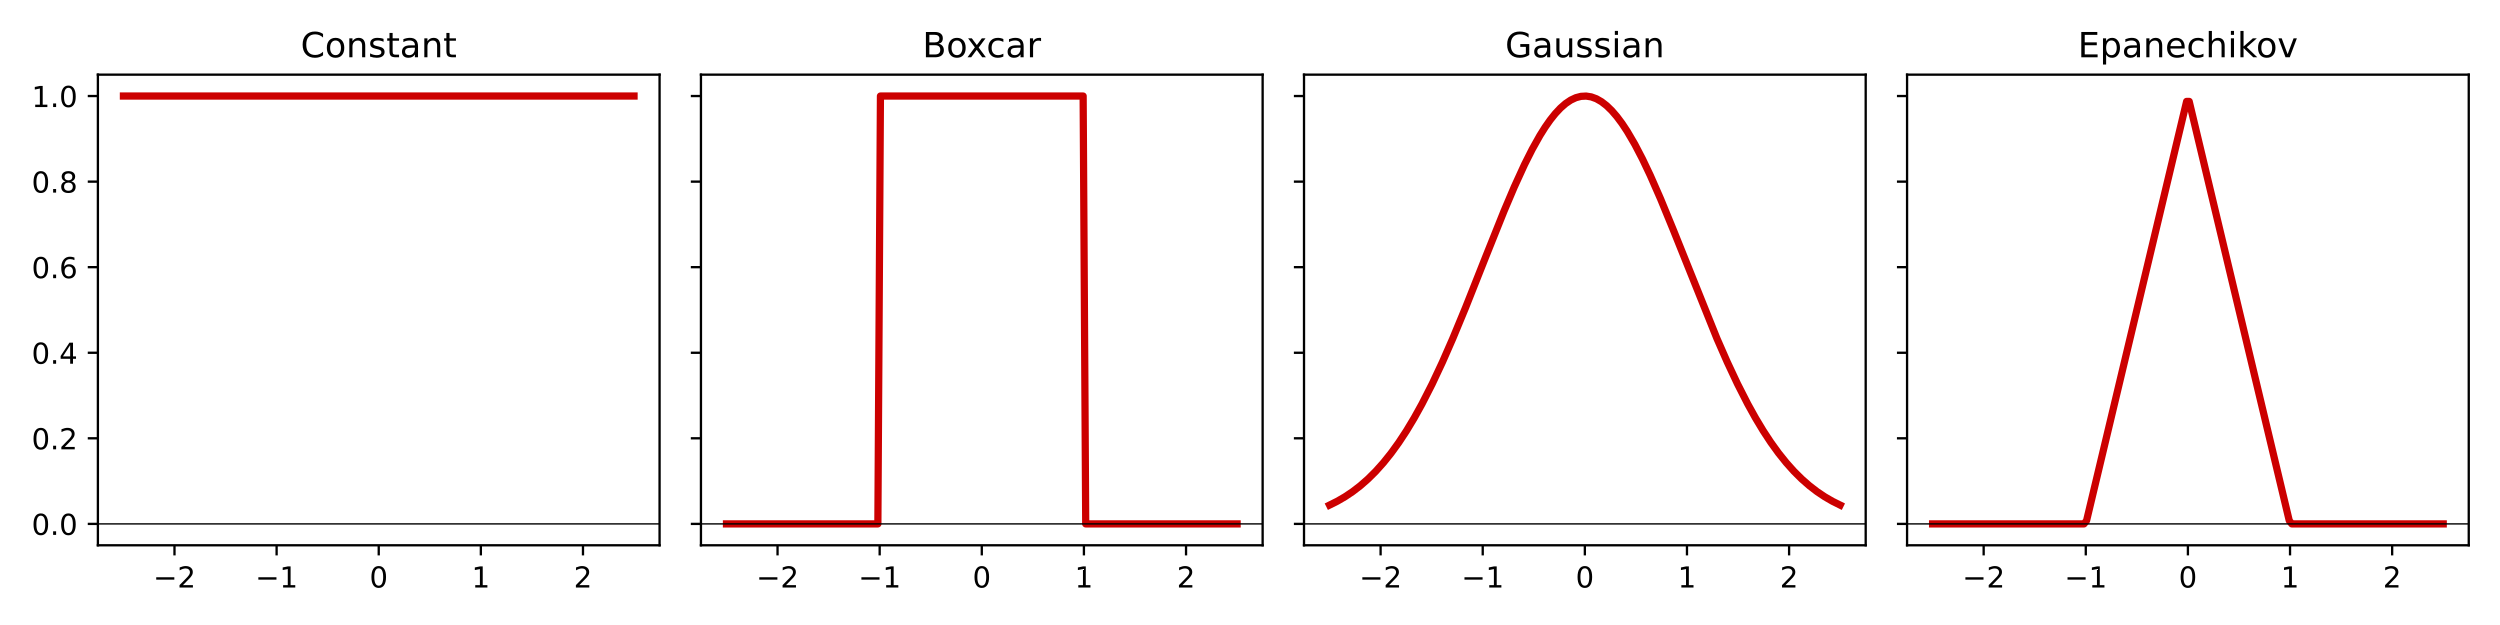
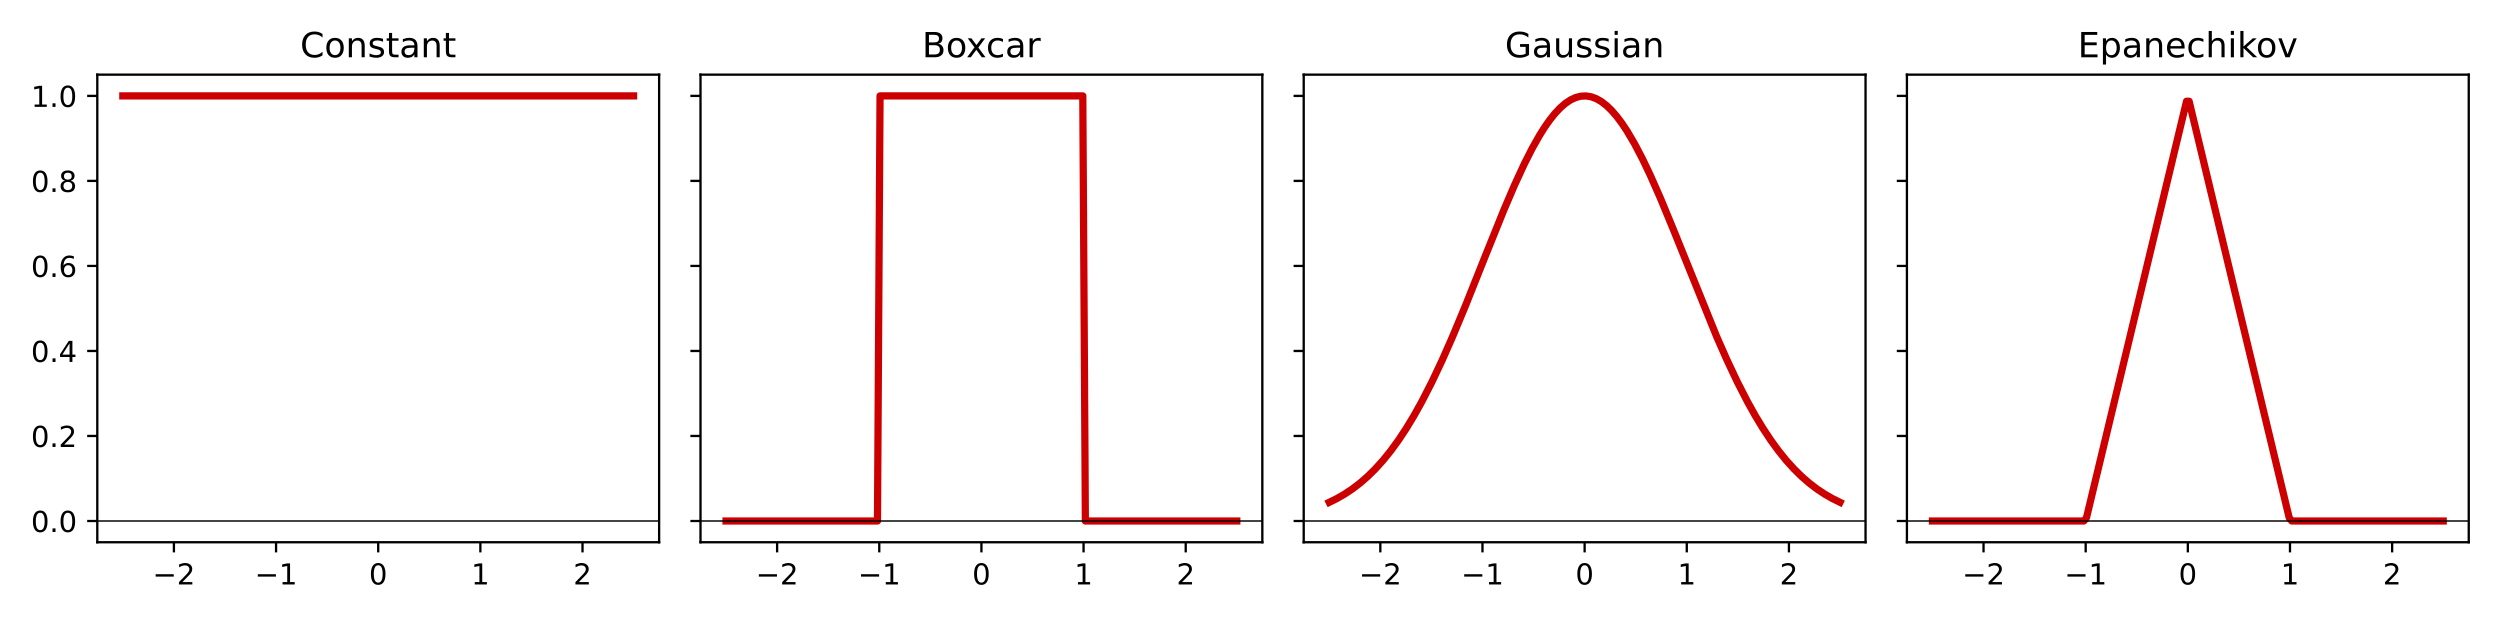
<svg xmlns="http://www.w3.org/2000/svg" xmlns:xlink="http://www.w3.org/1999/xlink" width="864pt" height="216pt" viewBox="0 0 864 216" version="1.1">
  <defs>
    <style type="text/css">*{stroke-linejoin: round; stroke-linecap: butt}</style>
  </defs>
  <g id="figure_1">
    <g id="patch_1">
      <path d="M 0 216  L 864 216  L 864 0  L 0 0  z " style="fill: #ffffff" />
    </g>
    <g id="axes_1">
      <g id="patch_2">
-         <path d="M 33.831 188.45  L 227.948 188.45  L 227.948 25.8  L 33.831 25.8  z " style="fill: #ffffff" />
+         <path d="M 33.625 187.4  L 227.794 187.4  L 227.794 25.8  L 33.625 25.8  z " style="fill: #ffffff" />
      </g>
      <g id="matplotlib.axis_1">
        <g id="xtick_1">
          <g id="line2d_1">
            <defs>
-               <path id="m2492d4d7b3" d="M 0 0  L 0 3.5  " style="stroke: #000000; stroke-width: 0.8" />
+               <path id="m04ae13010c" d="M 0 0  L 0 3.5  " style="stroke: #000000; stroke-width: 0.8" />
            </defs>
            <g>
-               <use xlink:href="#m2492d4d7b3" x="60.302" y="188.45" style="stroke: #000000; stroke-width: 0.8" />
+               <use xlink:href="#m04ae13010c" x="60.103" y="187.4" style="stroke: #000000; stroke-width: 0.8" />
            </g>
          </g>
          <g id="text_1">
-             <g transform="translate(52.93068 203.0484) scale(0.1 -0.1)">
+             <g transform="translate(52.73146 201.9984) scale(0.1 -0.1)">
              <defs>
                <path id="DejaVuSans-2212" d="M 678 2272  L 4684 2272  L 4684 1741  L 678 1741  L 678 2272  z " transform="scale(0.015625)" />
                <path id="DejaVuSans-32" d="M 1228 531  L 3431 531  L 3431 0  L 469 0  L 469 531  Q 828 903 1448 1529  Q 2069 2156 2228 2338  Q 2531 2678 2651 2914  Q 2772 3150 2772 3378  Q 2772 3750 2511 3984  Q 2250 4219 1831 4219  Q 1534 4219 1204 4116  Q 875 4013 500 3803  L 500 4441  Q 881 4594 1212 4672  Q 1544 4750 1819 4750  Q 2544 4750 2975 4387  Q 3406 4025 3406 3419  Q 3406 3131 3298 2873  Q 3191 2616 2906 2266  Q 2828 2175 2409 1742  Q 1991 1309 1228 531  z " transform="scale(0.015625)" />
              </defs>
              <use xlink:href="#DejaVuSans-2212" />
              <use xlink:href="#DejaVuSans-32" transform="translate(83.78906 0)" />
            </g>
          </g>
        </g>
        <g id="xtick_2">
          <g id="line2d_2">
            <g>
-               <use xlink:href="#m2492d4d7b3" x="95.596" y="188.45" style="stroke: #000000; stroke-width: 0.8" />
+               <use xlink:href="#m04ae13010c" x="95.406" y="187.4" style="stroke: #000000; stroke-width: 0.8" />
            </g>
          </g>
          <g id="text_2">
-             <g transform="translate(88.22472 203.0484) scale(0.1 -0.1)">
+             <g transform="translate(88.03487 201.9984) scale(0.1 -0.1)">
              <defs>
                <path id="DejaVuSans-31" d="M 794 531  L 1825 531  L 1825 4091  L 703 3866  L 703 4441  L 1819 4666  L 2450 4666  L 2450 531  L 3481 531  L 3481 0  L 794 0  L 794 531  z " transform="scale(0.015625)" />
              </defs>
              <use xlink:href="#DejaVuSans-2212" />
              <use xlink:href="#DejaVuSans-31" transform="translate(83.78906 0)" />
            </g>
          </g>
        </g>
        <g id="xtick_3">
          <g id="line2d_3">
            <g>
-               <use xlink:href="#m2492d4d7b3" x="130.89" y="188.45" style="stroke: #000000; stroke-width: 0.8" />
+               <use xlink:href="#m04ae13010c" x="130.709" y="187.4" style="stroke: #000000; stroke-width: 0.8" />
            </g>
          </g>
          <g id="text_3">
-             <g transform="translate(127.7086 203.0484) scale(0.1 -0.1)">
+             <g transform="translate(127.5281 201.9984) scale(0.1 -0.1)">
              <defs>
                <path id="DejaVuSans-30" d="M 2034 4250  Q 1547 4250 1301 3770  Q 1056 3291 1056 2328  Q 1056 1369 1301 889  Q 1547 409 2034 409  Q 2525 409 2770 889  Q 3016 1369 3016 2328  Q 3016 3291 2770 3770  Q 2525 4250 2034 4250  z M 2034 4750  Q 2819 4750 3233 4129  Q 3647 3509 3647 2328  Q 3647 1150 3233 529  Q 2819 -91 2034 -91  Q 1250 -91 836 529  Q 422 1150 422 2328  Q 422 3509 836 4129  Q 1250 4750 2034 4750  z " transform="scale(0.015625)" />
              </defs>
              <use xlink:href="#DejaVuSans-30" />
            </g>
          </g>
        </g>
        <g id="xtick_4">
          <g id="line2d_4">
            <g>
-               <use xlink:href="#m2492d4d7b3" x="166.184" y="188.45" style="stroke: #000000; stroke-width: 0.8" />
+               <use xlink:href="#m04ae13010c" x="166.013" y="187.4" style="stroke: #000000; stroke-width: 0.8" />
            </g>
          </g>
          <g id="text_4">
-             <g transform="translate(163.0026 203.0484) scale(0.1 -0.1)">
+             <g transform="translate(162.8315 201.9984) scale(0.1 -0.1)">
              <use xlink:href="#DejaVuSans-31" />
            </g>
          </g>
        </g>
        <g id="xtick_5">
          <g id="line2d_5">
            <g>
-               <use xlink:href="#m2492d4d7b3" x="201.478" y="188.45" style="stroke: #000000; stroke-width: 0.8" />
+               <use xlink:href="#m04ae13010c" x="201.316" y="187.4" style="stroke: #000000; stroke-width: 0.8" />
            </g>
          </g>
          <g id="text_5">
-             <g transform="translate(198.2967 203.0484) scale(0.1 -0.1)">
+             <g transform="translate(198.1349 201.9984) scale(0.1 -0.1)">
              <use xlink:href="#DejaVuSans-32" />
            </g>
          </g>
        </g>
      </g>
      <g id="matplotlib.axis_2">
        <g id="ytick_1">
          <g id="line2d_6">
            <defs>
-               <path id="mb9e00fe786" d="M 0 0  L -3.5 0  " style="stroke: #000000; stroke-width: 0.8" />
+               <path id="ma80f5ca867" d="M 0 0  L -3.5 0  " style="stroke: #000000; stroke-width: 0.8" />
            </defs>
            <g>
-               <use xlink:href="#mb9e00fe786" x="33.831" y="181.057" style="stroke: #000000; stroke-width: 0.8" />
+               <use xlink:href="#ma80f5ca867" x="33.625" y="180.055" style="stroke: #000000; stroke-width: 0.8" />
            </g>
          </g>
          <g id="text_6">
-             <g transform="translate(10.92812 184.856) scale(0.1 -0.1)">
+             <g transform="translate(10.72188 183.8538) scale(0.1 -0.1)">
              <defs>
                <path id="DejaVuSans-2e" d="M 684 794  L 1344 794  L 1344 0  L 684 0  L 684 794  z " transform="scale(0.015625)" />
              </defs>
              <use xlink:href="#DejaVuSans-30" />
              <use xlink:href="#DejaVuSans-2e" transform="translate(63.62305 0)" />
              <use xlink:href="#DejaVuSans-30" transform="translate(95.41016 0)" />
            </g>
          </g>
        </g>
        <g id="ytick_2">
          <g id="line2d_7">
            <g>
-               <use xlink:href="#mb9e00fe786" x="33.831" y="151.484" style="stroke: #000000; stroke-width: 0.8" />
+               <use xlink:href="#ma80f5ca867" x="33.625" y="150.673" style="stroke: #000000; stroke-width: 0.8" />
            </g>
          </g>
          <g id="text_7">
-             <g transform="translate(10.92812 155.2833) scale(0.1 -0.1)">
+             <g transform="translate(10.72188 154.4719) scale(0.1 -0.1)">
              <use xlink:href="#DejaVuSans-30" />
              <use xlink:href="#DejaVuSans-2e" transform="translate(63.62305 0)" />
              <use xlink:href="#DejaVuSans-32" transform="translate(95.41016 0)" />
            </g>
          </g>
        </g>
        <g id="ytick_3">
          <g id="line2d_8">
            <g>
-               <use xlink:href="#mb9e00fe786" x="33.831" y="121.911" style="stroke: #000000; stroke-width: 0.8" />
+               <use xlink:href="#ma80f5ca867" x="33.625" y="121.291" style="stroke: #000000; stroke-width: 0.8" />
            </g>
          </g>
          <g id="text_8">
-             <g transform="translate(10.92812 125.7106) scale(0.1 -0.1)">
+             <g transform="translate(10.72188 125.0901) scale(0.1 -0.1)">
              <defs>
                <path id="DejaVuSans-34" d="M 2419 4116  L 825 1625  L 2419 1625  L 2419 4116  z M 2253 4666  L 3047 4666  L 3047 1625  L 3713 1625  L 3713 1100  L 3047 1100  L 3047 0  L 2419 0  L 2419 1100  L 313 1100  L 313 1709  L 2253 4666  z " transform="scale(0.015625)" />
              </defs>
              <use xlink:href="#DejaVuSans-30" />
              <use xlink:href="#DejaVuSans-2e" transform="translate(63.62305 0)" />
              <use xlink:href="#DejaVuSans-34" transform="translate(95.41016 0)" />
            </g>
          </g>
        </g>
        <g id="ytick_4">
          <g id="line2d_9">
            <g>
-               <use xlink:href="#mb9e00fe786" x="33.831" y="92.339" style="stroke: #000000; stroke-width: 0.8" />
+               <use xlink:href="#ma80f5ca867" x="33.625" y="91.909" style="stroke: #000000; stroke-width: 0.8" />
            </g>
          </g>
          <g id="text_9">
-             <g transform="translate(10.92812 96.13786) scale(0.1 -0.1)">
+             <g transform="translate(10.72188 95.70831) scale(0.1 -0.1)">
              <defs>
                <path id="DejaVuSans-36" d="M 2113 2584  Q 1688 2584 1439 2293  Q 1191 2003 1191 1497  Q 1191 994 1439 701  Q 1688 409 2113 409  Q 2538 409 2786 701  Q 3034 994 3034 1497  Q 3034 2003 2786 2293  Q 2538 2584 2113 2584  z M 3366 4563  L 3366 3988  Q 3128 4100 2886 4159  Q 2644 4219 2406 4219  Q 1781 4219 1451 3797  Q 1122 3375 1075 2522  Q 1259 2794 1537 2939  Q 1816 3084 2150 3084  Q 2853 3084 3261 2657  Q 3669 2231 3669 1497  Q 3669 778 3244 343  Q 2819 -91 2113 -91  Q 1303 -91 875 529  Q 447 1150 447 2328  Q 447 3434 972 4092  Q 1497 4750 2381 4750  Q 2619 4750 2861 4703  Q 3103 4656 3366 4563  z " transform="scale(0.015625)" />
              </defs>
              <use xlink:href="#DejaVuSans-30" />
              <use xlink:href="#DejaVuSans-2e" transform="translate(63.62305 0)" />
              <use xlink:href="#DejaVuSans-36" transform="translate(95.41016 0)" />
            </g>
          </g>
        </g>
        <g id="ytick_5">
          <g id="line2d_10">
            <g>
-               <use xlink:href="#mb9e00fe786" x="33.831" y="62.766" style="stroke: #000000; stroke-width: 0.8" />
+               <use xlink:href="#ma80f5ca867" x="33.625" y="62.527" style="stroke: #000000; stroke-width: 0.8" />
            </g>
          </g>
          <g id="text_10">
-             <g transform="translate(10.92812 66.56513) scale(0.1 -0.1)">
+             <g transform="translate(10.72188 66.32649) scale(0.1 -0.1)">
              <defs>
                <path id="DejaVuSans-38" d="M 2034 2216  Q 1584 2216 1326 1975  Q 1069 1734 1069 1313  Q 1069 891 1326 650  Q 1584 409 2034 409  Q 2484 409 2743 651  Q 3003 894 3003 1313  Q 3003 1734 2745 1975  Q 2488 2216 2034 2216  z M 1403 2484  Q 997 2584 770 2862  Q 544 3141 544 3541  Q 544 4100 942 4425  Q 1341 4750 2034 4750  Q 2731 4750 3128 4425  Q 3525 4100 3525 3541  Q 3525 3141 3298 2862  Q 3072 2584 2669 2484  Q 3125 2378 3379 2068  Q 3634 1759 3634 1313  Q 3634 634 3220 271  Q 2806 -91 2034 -91  Q 1263 -91 848 271  Q 434 634 434 1313  Q 434 1759 690 2068  Q 947 2378 1403 2484  z M 1172 3481  Q 1172 3119 1398 2916  Q 1625 2713 2034 2713  Q 2441 2713 2670 2916  Q 2900 3119 2900 3481  Q 2900 3844 2670 4047  Q 2441 4250 2034 4250  Q 1625 4250 1398 4047  Q 1172 3844 1172 3481  z " transform="scale(0.015625)" />
              </defs>
              <use xlink:href="#DejaVuSans-30" />
              <use xlink:href="#DejaVuSans-2e" transform="translate(63.62305 0)" />
              <use xlink:href="#DejaVuSans-38" transform="translate(95.41016 0)" />
            </g>
          </g>
        </g>
        <g id="ytick_6">
          <g id="line2d_11">
            <g>
-               <use xlink:href="#mb9e00fe786" x="33.831" y="33.193" style="stroke: #000000; stroke-width: 0.8" />
+               <use xlink:href="#ma80f5ca867" x="33.625" y="33.145" style="stroke: #000000; stroke-width: 0.8" />
            </g>
          </g>
          <g id="text_11">
-             <g transform="translate(10.92812 36.9924) scale(0.1 -0.1)">
+             <g transform="translate(10.72188 36.94467) scale(0.1 -0.1)">
              <use xlink:href="#DejaVuSans-31" />
              <use xlink:href="#DejaVuSans-2e" transform="translate(63.62305 0)" />
              <use xlink:href="#DejaVuSans-30" transform="translate(95.41016 0)" />
            </g>
          </g>
        </g>
      </g>
      <g id="line2d_12">
-         <path d="M 42.655 33.193  L 219.125 33.193  L 219.125 33.193  " clip-path="url(#paf7092ed06)" style="fill: none; stroke: #cc0000; stroke-width: 2.5; stroke-linecap: square" />
+         <path d="M 42.451 33.145  L 218.968 33.145  L 218.968 33.145  " clip-path="url(#pcc0ef8645e)" style="fill: none; stroke: #cc0000; stroke-width: 2.5; stroke-linecap: square" />
      </g>
      <g id="line2d_13">
-         <path d="M 33.831 181.057  L 227.948 181.057  " clip-path="url(#paf7092ed06)" style="fill: none; stroke: #000000; stroke-width: 0.5; stroke-linecap: square" />
+         <path d="M 33.625 180.055  L 227.794 180.055  " clip-path="url(#pcc0ef8645e)" style="fill: none; stroke: #000000; stroke-width: 0.5; stroke-linecap: square" />
      </g>
      <g id="patch_3">
-         <path d="M 33.831 188.45  L 33.831 25.8  " style="fill: none; stroke: #000000; stroke-width: 0.8; stroke-linejoin: miter; stroke-linecap: square" />
+         <path d="M 33.625 187.4  L 33.625 25.8  " style="fill: none; stroke: #000000; stroke-width: 0.8; stroke-linejoin: miter; stroke-linecap: square" />
      </g>
      <g id="patch_4">
-         <path d="M 227.948 188.45  L 227.948 25.8  " style="fill: none; stroke: #000000; stroke-width: 0.8; stroke-linejoin: miter; stroke-linecap: square" />
+         <path d="M 227.794 187.4  L 227.794 25.8  " style="fill: none; stroke: #000000; stroke-width: 0.8; stroke-linejoin: miter; stroke-linecap: square" />
      </g>
      <g id="patch_5">
-         <path d="M 33.831 188.45  L 227.948 188.45  " style="fill: none; stroke: #000000; stroke-width: 0.8; stroke-linejoin: miter; stroke-linecap: square" />
+         <path d="M 33.625 187.4  L 227.794 187.4  " style="fill: none; stroke: #000000; stroke-width: 0.8; stroke-linejoin: miter; stroke-linecap: square" />
      </g>
      <g id="patch_6">
-         <path d="M 33.831 25.8  L 227.948 25.8  " style="fill: none; stroke: #000000; stroke-width: 0.8; stroke-linejoin: miter; stroke-linecap: square" />
+         <path d="M 33.625 25.8  L 227.794 25.8  " style="fill: none; stroke: #000000; stroke-width: 0.8; stroke-linejoin: miter; stroke-linecap: square" />
      </g>
      <g id="text_12">
-         <g transform="translate(103.917 19.8) scale(0.12 -0.12)">
+         <g transform="translate(103.7366 19.8) scale(0.12 -0.12)">
          <defs>
            <path id="DejaVuSans-43" d="M 4122 4306  L 4122 3641  Q 3803 3938 3442 4084  Q 3081 4231 2675 4231  Q 1875 4231 1450 3742  Q 1025 3253 1025 2328  Q 1025 1406 1450 917  Q 1875 428 2675 428  Q 3081 428 3442 575  Q 3803 722 4122 1019  L 4122 359  Q 3791 134 3420 21  Q 3050 -91 2638 -91  Q 1578 -91 968 557  Q 359 1206 359 2328  Q 359 3453 968 4101  Q 1578 4750 2638 4750  Q 3056 4750 3426 4639  Q 3797 4528 4122 4306  z " transform="scale(0.015625)" />
            <path id="DejaVuSans-6f" d="M 1959 3097  Q 1497 3097 1228 2736  Q 959 2375 959 1747  Q 959 1119 1226 758  Q 1494 397 1959 397  Q 2419 397 2687 759  Q 2956 1122 2956 1747  Q 2956 2369 2687 2733  Q 2419 3097 1959 3097  z M 1959 3584  Q 2709 3584 3137 3096  Q 3566 2609 3566 1747  Q 3566 888 3137 398  Q 2709 -91 1959 -91  Q 1206 -91 779 398  Q 353 888 353 1747  Q 353 2609 779 3096  Q 1206 3584 1959 3584  z " transform="scale(0.015625)" />
            <path id="DejaVuSans-6e" d="M 3513 2113  L 3513 0  L 2938 0  L 2938 2094  Q 2938 2591 2744 2837  Q 2550 3084 2163 3084  Q 1697 3084 1428 2787  Q 1159 2491 1159 1978  L 1159 0  L 581 0  L 581 3500  L 1159 3500  L 1159 2956  Q 1366 3272 1645 3428  Q 1925 3584 2291 3584  Q 2894 3584 3203 3211  Q 3513 2838 3513 2113  z " transform="scale(0.015625)" />
            <path id="DejaVuSans-73" d="M 2834 3397  L 2834 2853  Q 2591 2978 2328 3040  Q 2066 3103 1784 3103  Q 1356 3103 1142 2972  Q 928 2841 928 2578  Q 928 2378 1081 2264  Q 1234 2150 1697 2047  L 1894 2003  Q 2506 1872 2764 1633  Q 3022 1394 3022 966  Q 3022 478 2636 193  Q 2250 -91 1575 -91  Q 1294 -91 989 -36  Q 684 19 347 128  L 347 722  Q 666 556 975 473  Q 1284 391 1588 391  Q 1994 391 2212 530  Q 2431 669 2431 922  Q 2431 1156 2273 1281  Q 2116 1406 1581 1522  L 1381 1569  Q 847 1681 609 1914  Q 372 2147 372 2553  Q 372 3047 722 3315  Q 1072 3584 1716 3584  Q 2034 3584 2315 3537  Q 2597 3491 2834 3397  z " transform="scale(0.015625)" />
            <path id="DejaVuSans-74" d="M 1172 4494  L 1172 3500  L 2356 3500  L 2356 3053  L 1172 3053  L 1172 1153  Q 1172 725 1289 603  Q 1406 481 1766 481  L 2356 481  L 2356 0  L 1766 0  Q 1100 0 847 248  Q 594 497 594 1153  L 594 3053  L 172 3053  L 172 3500  L 594 3500  L 594 4494  L 1172 4494  z " transform="scale(0.015625)" />
            <path id="DejaVuSans-61" d="M 2194 1759  Q 1497 1759 1228 1600  Q 959 1441 959 1056  Q 959 750 1161 570  Q 1363 391 1709 391  Q 2188 391 2477 730  Q 2766 1069 2766 1631  L 2766 1759  L 2194 1759  z M 3341 1997  L 3341 0  L 2766 0  L 2766 531  Q 2569 213 2275 61  Q 1981 -91 1556 -91  Q 1019 -91 701 211  Q 384 513 384 1019  Q 384 1609 779 1909  Q 1175 2209 1959 2209  L 2766 2209  L 2766 2266  Q 2766 2663 2505 2880  Q 2244 3097 1772 3097  Q 1472 3097 1187 3025  Q 903 2953 641 2809  L 641 3341  Q 956 3463 1253 3523  Q 1550 3584 1831 3584  Q 2591 3584 2966 3190  Q 3341 2797 3341 1997  z " transform="scale(0.015625)" />
          </defs>
          <use xlink:href="#DejaVuSans-43" />
          <use xlink:href="#DejaVuSans-6f" transform="translate(69.82422 0)" />
          <use xlink:href="#DejaVuSans-6e" transform="translate(131.0059 0)" />
          <use xlink:href="#DejaVuSans-73" transform="translate(194.3848 0)" />
          <use xlink:href="#DejaVuSans-74" transform="translate(246.4844 0)" />
          <use xlink:href="#DejaVuSans-61" transform="translate(285.6934 0)" />
          <use xlink:href="#DejaVuSans-6e" transform="translate(346.9727 0)" />
          <use xlink:href="#DejaVuSans-74" transform="translate(410.3516 0)" />
        </g>
      </g>
    </g>
    <g id="axes_2">
      <g id="patch_7">
-         <path d="M 242.248 188.45  L 436.366 188.45  L 436.366 25.8  L 242.248 25.8  z " style="fill: #ffffff" />
+         <path d="M 242.094 187.4  L 436.262 187.4  L 436.262 25.8  L 242.094 25.8  z " style="fill: #ffffff" />
      </g>
      <g id="matplotlib.axis_3">
        <g id="xtick_6">
          <g id="line2d_14">
            <g>
-               <use xlink:href="#m2492d4d7b3" x="268.719" y="188.45" style="stroke: #000000; stroke-width: 0.8" />
+               <use xlink:href="#m04ae13010c" x="268.571" y="187.4" style="stroke: #000000; stroke-width: 0.8" />
            </g>
          </g>
          <g id="text_13">
-             <g transform="translate(261.3479 203.0484) scale(0.1 -0.1)">
+             <g transform="translate(261.2002 201.9984) scale(0.1 -0.1)">
              <use xlink:href="#DejaVuSans-2212" />
              <use xlink:href="#DejaVuSans-32" transform="translate(83.78906 0)" />
            </g>
          </g>
        </g>
        <g id="xtick_7">
          <g id="line2d_15">
            <g>
-               <use xlink:href="#m2492d4d7b3" x="304.013" y="188.45" style="stroke: #000000; stroke-width: 0.8" />
+               <use xlink:href="#m04ae13010c" x="303.875" y="187.4" style="stroke: #000000; stroke-width: 0.8" />
            </g>
          </g>
          <g id="text_14">
-             <g transform="translate(296.6419 203.0484) scale(0.1 -0.1)">
+             <g transform="translate(296.5036 201.9984) scale(0.1 -0.1)">
              <use xlink:href="#DejaVuSans-2212" />
              <use xlink:href="#DejaVuSans-31" transform="translate(83.78906 0)" />
            </g>
          </g>
        </g>
        <g id="xtick_8">
          <g id="line2d_16">
            <g>
-               <use xlink:href="#m2492d4d7b3" x="339.307" y="188.45" style="stroke: #000000; stroke-width: 0.8" />
+               <use xlink:href="#m04ae13010c" x="339.178" y="187.4" style="stroke: #000000; stroke-width: 0.8" />
            </g>
          </g>
          <g id="text_15">
-             <g transform="translate(336.1258 203.0484) scale(0.1 -0.1)">
+             <g transform="translate(335.9969 201.9984) scale(0.1 -0.1)">
              <use xlink:href="#DejaVuSans-30" />
            </g>
          </g>
        </g>
        <g id="xtick_9">
          <g id="line2d_17">
            <g>
-               <use xlink:href="#m2492d4d7b3" x="374.601" y="188.45" style="stroke: #000000; stroke-width: 0.8" />
+               <use xlink:href="#m04ae13010c" x="374.482" y="187.4" style="stroke: #000000; stroke-width: 0.8" />
            </g>
          </g>
          <g id="text_16">
-             <g transform="translate(371.4198 203.0484) scale(0.1 -0.1)">
+             <g transform="translate(371.3003 201.9984) scale(0.1 -0.1)">
              <use xlink:href="#DejaVuSans-31" />
            </g>
          </g>
        </g>
        <g id="xtick_10">
          <g id="line2d_18">
            <g>
-               <use xlink:href="#m2492d4d7b3" x="409.895" y="188.45" style="stroke: #000000; stroke-width: 0.8" />
+               <use xlink:href="#m04ae13010c" x="409.785" y="187.4" style="stroke: #000000; stroke-width: 0.8" />
            </g>
          </g>
          <g id="text_17">
-             <g transform="translate(406.7138 203.0484) scale(0.1 -0.1)">
+             <g transform="translate(406.6037 201.9984) scale(0.1 -0.1)">
              <use xlink:href="#DejaVuSans-32" />
            </g>
          </g>
        </g>
      </g>
      <g id="matplotlib.axis_4">
        <g id="ytick_7">
          <g id="line2d_19">
            <g>
-               <use xlink:href="#mb9e00fe786" x="242.248" y="181.057" style="stroke: #000000; stroke-width: 0.8" />
+               <use xlink:href="#ma80f5ca867" x="242.094" y="180.055" style="stroke: #000000; stroke-width: 0.8" />
            </g>
          </g>
        </g>
        <g id="ytick_8">
          <g id="line2d_20">
            <g>
-               <use xlink:href="#mb9e00fe786" x="242.248" y="151.484" style="stroke: #000000; stroke-width: 0.8" />
+               <use xlink:href="#ma80f5ca867" x="242.094" y="150.673" style="stroke: #000000; stroke-width: 0.8" />
            </g>
          </g>
        </g>
        <g id="ytick_9">
          <g id="line2d_21">
            <g>
-               <use xlink:href="#mb9e00fe786" x="242.248" y="121.911" style="stroke: #000000; stroke-width: 0.8" />
+               <use xlink:href="#ma80f5ca867" x="242.094" y="121.291" style="stroke: #000000; stroke-width: 0.8" />
            </g>
          </g>
        </g>
        <g id="ytick_10">
          <g id="line2d_22">
            <g>
-               <use xlink:href="#mb9e00fe786" x="242.248" y="92.339" style="stroke: #000000; stroke-width: 0.8" />
+               <use xlink:href="#ma80f5ca867" x="242.094" y="91.909" style="stroke: #000000; stroke-width: 0.8" />
            </g>
          </g>
        </g>
        <g id="ytick_11">
          <g id="line2d_23">
            <g>
-               <use xlink:href="#mb9e00fe786" x="242.248" y="62.766" style="stroke: #000000; stroke-width: 0.8" />
+               <use xlink:href="#ma80f5ca867" x="242.094" y="62.527" style="stroke: #000000; stroke-width: 0.8" />
            </g>
          </g>
        </g>
        <g id="ytick_12">
          <g id="line2d_24">
            <g>
-               <use xlink:href="#mb9e00fe786" x="242.248" y="33.193" style="stroke: #000000; stroke-width: 0.8" />
+               <use xlink:href="#ma80f5ca867" x="242.094" y="33.145" style="stroke: #000000; stroke-width: 0.8" />
            </g>
          </g>
        </g>
      </g>
      <g id="line2d_25">
-         <path d="M 251.072 181.057  L 303.392 181.057  L 304.279 33.193  L 374.335 33.193  L 375.222 181.057  L 427.542 181.057  L 427.542 181.057  " clip-path="url(#p4a144129b1)" style="fill: none; stroke: #cc0000; stroke-width: 2.5; stroke-linecap: square" />
+         <path d="M 250.92 180.055  L 303.254 180.055  L 304.141 33.145  L 374.215 33.145  L 375.102 180.055  L 427.437 180.055  L 427.437 180.055  " clip-path="url(#pba309345f1)" style="fill: none; stroke: #cc0000; stroke-width: 2.5; stroke-linecap: square" />
      </g>
      <g id="line2d_26">
-         <path d="M 242.248 181.057  L 436.366 181.057  " clip-path="url(#p4a144129b1)" style="fill: none; stroke: #000000; stroke-width: 0.5; stroke-linecap: square" />
+         <path d="M 242.094 180.055  L 436.262 180.055  " clip-path="url(#pba309345f1)" style="fill: none; stroke: #000000; stroke-width: 0.5; stroke-linecap: square" />
      </g>
      <g id="patch_8">
-         <path d="M 242.248 188.45  L 242.248 25.8  " style="fill: none; stroke: #000000; stroke-width: 0.8; stroke-linejoin: miter; stroke-linecap: square" />
+         <path d="M 242.094 187.4  L 242.094 25.8  " style="fill: none; stroke: #000000; stroke-width: 0.8; stroke-linejoin: miter; stroke-linecap: square" />
      </g>
      <g id="patch_9">
-         <path d="M 436.366 188.45  L 436.366 25.8  " style="fill: none; stroke: #000000; stroke-width: 0.8; stroke-linejoin: miter; stroke-linecap: square" />
+         <path d="M 436.262 187.4  L 436.262 25.8  " style="fill: none; stroke: #000000; stroke-width: 0.8; stroke-linejoin: miter; stroke-linecap: square" />
      </g>
      <g id="patch_10">
-         <path d="M 242.248 188.45  L 436.366 188.45  " style="fill: none; stroke: #000000; stroke-width: 0.8; stroke-linejoin: miter; stroke-linecap: square" />
+         <path d="M 242.094 187.4  L 436.262 187.4  " style="fill: none; stroke: #000000; stroke-width: 0.8; stroke-linejoin: miter; stroke-linecap: square" />
      </g>
      <g id="patch_11">
-         <path d="M 242.248 25.8  L 436.366 25.8  " style="fill: none; stroke: #000000; stroke-width: 0.8; stroke-linejoin: miter; stroke-linecap: square" />
+         <path d="M 242.094 25.8  L 436.262 25.8  " style="fill: none; stroke: #000000; stroke-width: 0.8; stroke-linejoin: miter; stroke-linecap: square" />
      </g>
      <g id="text_18">
-         <g transform="translate(318.818 19.8) scale(0.12 -0.12)">
+         <g transform="translate(318.6891 19.8) scale(0.12 -0.12)">
          <defs>
            <path id="DejaVuSans-42" d="M 1259 2228  L 1259 519  L 2272 519  Q 2781 519 3026 730  Q 3272 941 3272 1375  Q 3272 1813 3026 2020  Q 2781 2228 2272 2228  L 1259 2228  z M 1259 4147  L 1259 2741  L 2194 2741  Q 2656 2741 2882 2914  Q 3109 3088 3109 3444  Q 3109 3797 2882 3972  Q 2656 4147 2194 4147  L 1259 4147  z M 628 4666  L 2241 4666  Q 2963 4666 3353 4366  Q 3744 4066 3744 3513  Q 3744 3084 3544 2831  Q 3344 2578 2956 2516  Q 3422 2416 3680 2098  Q 3938 1781 3938 1306  Q 3938 681 3513 340  Q 3088 0 2303 0  L 628 0  L 628 4666  z " transform="scale(0.015625)" />
            <path id="DejaVuSans-78" d="M 3513 3500  L 2247 1797  L 3578 0  L 2900 0  L 1881 1375  L 863 0  L 184 0  L 1544 1831  L 300 3500  L 978 3500  L 1906 2253  L 2834 3500  L 3513 3500  z " transform="scale(0.015625)" />
            <path id="DejaVuSans-63" d="M 3122 3366  L 3122 2828  Q 2878 2963 2633 3030  Q 2388 3097 2138 3097  Q 1578 3097 1268 2742  Q 959 2388 959 1747  Q 959 1106 1268 751  Q 1578 397 2138 397  Q 2388 397 2633 464  Q 2878 531 3122 666  L 3122 134  Q 2881 22 2623 -34  Q 2366 -91 2075 -91  Q 1284 -91 818 406  Q 353 903 353 1747  Q 353 2603 823 3093  Q 1294 3584 2113 3584  Q 2378 3584 2631 3529  Q 2884 3475 3122 3366  z " transform="scale(0.015625)" />
            <path id="DejaVuSans-72" d="M 2631 2963  Q 2534 3019 2420 3045  Q 2306 3072 2169 3072  Q 1681 3072 1420 2755  Q 1159 2438 1159 1844  L 1159 0  L 581 0  L 581 3500  L 1159 3500  L 1159 2956  Q 1341 3275 1631 3429  Q 1922 3584 2338 3584  Q 2397 3584 2469 3576  Q 2541 3569 2628 3553  L 2631 2963  z " transform="scale(0.015625)" />
          </defs>
          <use xlink:href="#DejaVuSans-42" />
          <use xlink:href="#DejaVuSans-6f" transform="translate(68.60352 0)" />
          <use xlink:href="#DejaVuSans-78" transform="translate(126.6602 0)" />
          <use xlink:href="#DejaVuSans-63" transform="translate(184.0898 0)" />
          <use xlink:href="#DejaVuSans-61" transform="translate(239.0703 0)" />
          <use xlink:href="#DejaVuSans-72" transform="translate(300.3496 0)" />
        </g>
      </g>
    </g>
    <g id="axes_3">
      <g id="patch_12">
-         <path d="M 450.666 188.45  L 644.783 188.45  L 644.783 25.8  L 450.666 25.8  z " style="fill: #ffffff" />
+         <path d="M 450.562 187.4  L 644.731 187.4  L 644.731 25.8  L 450.562 25.8  z " style="fill: #ffffff" />
      </g>
      <g id="matplotlib.axis_5">
        <g id="xtick_11">
          <g id="line2d_27">
            <g>
-               <use xlink:href="#m2492d4d7b3" x="477.136" y="188.45" style="stroke: #000000; stroke-width: 0.8" />
+               <use xlink:href="#m04ae13010c" x="477.04" y="187.4" style="stroke: #000000; stroke-width: 0.8" />
            </g>
          </g>
          <g id="text_19">
-             <g transform="translate(469.7651 203.0484) scale(0.1 -0.1)">
+             <g transform="translate(469.669 201.9984) scale(0.1 -0.1)">
              <use xlink:href="#DejaVuSans-2212" />
              <use xlink:href="#DejaVuSans-32" transform="translate(83.78906 0)" />
            </g>
          </g>
        </g>
        <g id="xtick_12">
          <g id="line2d_28">
            <g>
-               <use xlink:href="#m2492d4d7b3" x="512.43" y="188.45" style="stroke: #000000; stroke-width: 0.8" />
+               <use xlink:href="#m04ae13010c" x="512.343" y="187.4" style="stroke: #000000; stroke-width: 0.8" />
            </g>
          </g>
          <g id="text_20">
-             <g transform="translate(505.0591 203.0484) scale(0.1 -0.1)">
+             <g transform="translate(504.9724 201.9984) scale(0.1 -0.1)">
              <use xlink:href="#DejaVuSans-2212" />
              <use xlink:href="#DejaVuSans-31" transform="translate(83.78906 0)" />
            </g>
          </g>
        </g>
        <g id="xtick_13">
          <g id="line2d_29">
            <g>
-               <use xlink:href="#m2492d4d7b3" x="547.724" y="188.45" style="stroke: #000000; stroke-width: 0.8" />
+               <use xlink:href="#m04ae13010c" x="547.647" y="187.4" style="stroke: #000000; stroke-width: 0.8" />
            </g>
          </g>
          <g id="text_21">
-             <g transform="translate(544.543 203.0484) scale(0.1 -0.1)">
+             <g transform="translate(544.4656 201.9984) scale(0.1 -0.1)">
              <use xlink:href="#DejaVuSans-30" />
            </g>
          </g>
        </g>
        <g id="xtick_14">
          <g id="line2d_30">
            <g>
-               <use xlink:href="#m2492d4d7b3" x="583.018" y="188.45" style="stroke: #000000; stroke-width: 0.8" />
+               <use xlink:href="#m04ae13010c" x="582.95" y="187.4" style="stroke: #000000; stroke-width: 0.8" />
            </g>
          </g>
          <g id="text_22">
-             <g transform="translate(579.837 203.0484) scale(0.1 -0.1)">
+             <g transform="translate(579.769 201.9984) scale(0.1 -0.1)">
              <use xlink:href="#DejaVuSans-31" />
            </g>
          </g>
        </g>
        <g id="xtick_15">
          <g id="line2d_31">
            <g>
-               <use xlink:href="#m2492d4d7b3" x="618.312" y="188.45" style="stroke: #000000; stroke-width: 0.8" />
+               <use xlink:href="#m04ae13010c" x="618.254" y="187.4" style="stroke: #000000; stroke-width: 0.8" />
            </g>
          </g>
          <g id="text_23">
-             <g transform="translate(615.131 203.0484) scale(0.1 -0.1)">
+             <g transform="translate(615.0724 201.9984) scale(0.1 -0.1)">
              <use xlink:href="#DejaVuSans-32" />
            </g>
          </g>
        </g>
      </g>
      <g id="matplotlib.axis_6">
        <g id="ytick_13">
          <g id="line2d_32">
            <g>
-               <use xlink:href="#mb9e00fe786" x="450.666" y="181.057" style="stroke: #000000; stroke-width: 0.8" />
+               <use xlink:href="#ma80f5ca867" x="450.562" y="180.055" style="stroke: #000000; stroke-width: 0.8" />
            </g>
          </g>
        </g>
        <g id="ytick_14">
          <g id="line2d_33">
            <g>
-               <use xlink:href="#mb9e00fe786" x="450.666" y="151.484" style="stroke: #000000; stroke-width: 0.8" />
+               <use xlink:href="#ma80f5ca867" x="450.562" y="150.673" style="stroke: #000000; stroke-width: 0.8" />
            </g>
          </g>
        </g>
        <g id="ytick_15">
          <g id="line2d_34">
            <g>
-               <use xlink:href="#mb9e00fe786" x="450.666" y="121.911" style="stroke: #000000; stroke-width: 0.8" />
+               <use xlink:href="#ma80f5ca867" x="450.562" y="121.291" style="stroke: #000000; stroke-width: 0.8" />
            </g>
          </g>
        </g>
        <g id="ytick_16">
          <g id="line2d_35">
            <g>
-               <use xlink:href="#mb9e00fe786" x="450.666" y="92.339" style="stroke: #000000; stroke-width: 0.8" />
+               <use xlink:href="#ma80f5ca867" x="450.562" y="91.909" style="stroke: #000000; stroke-width: 0.8" />
            </g>
          </g>
        </g>
        <g id="ytick_17">
          <g id="line2d_36">
            <g>
-               <use xlink:href="#mb9e00fe786" x="450.666" y="62.766" style="stroke: #000000; stroke-width: 0.8" />
+               <use xlink:href="#ma80f5ca867" x="450.562" y="62.527" style="stroke: #000000; stroke-width: 0.8" />
            </g>
          </g>
        </g>
        <g id="ytick_18">
          <g id="line2d_37">
            <g>
-               <use xlink:href="#mb9e00fe786" x="450.666" y="33.193" style="stroke: #000000; stroke-width: 0.8" />
+               <use xlink:href="#ma80f5ca867" x="450.562" y="33.145" style="stroke: #000000; stroke-width: 0.8" />
            </g>
          </g>
        </g>
      </g>
      <g id="line2d_38">
-         <path d="M 459.489 174.56  L 462.149 173.235  L 464.81 171.693  L 467.47 169.911  L 470.131 167.865  L 472.791 165.531  L 475.451 162.889  L 478.112 159.916  L 480.772 156.597  L 483.432 152.918  L 486.093 148.868  L 488.753 144.443  L 491.413 139.647  L 494.961 132.69  L 498.508 125.132  L 502.055 117.042  L 506.489 106.334  L 513.583 88.445  L 519.79 72.953  L 523.338 64.593  L 526.885 56.847  L 529.545 51.562  L 532.205 46.818  L 533.979 43.992  L 535.753 41.459  L 537.526 39.239  L 539.3 37.346  L 541.073 35.795  L 542.847 34.598  L 544.62 33.764  L 546.394 33.298  L 548.168 33.205  L 549.941 33.485  L 551.715 34.135  L 553.488 35.152  L 555.262 36.527  L 557.035 38.25  L 558.809 40.309  L 560.583 42.688  L 562.356 45.369  L 565.017 49.917  L 567.677 55.03  L 570.337 60.63  L 573.884 68.709  L 578.318 79.503  L 593.394 117.042  L 596.941 125.132  L 600.488 132.69  L 604.035 139.647  L 606.695 144.443  L 609.356 148.868  L 612.016 152.918  L 614.676 156.597  L 617.337 159.916  L 619.997 162.889  L 622.658 165.531  L 625.318 167.865  L 627.978 169.911  L 630.639 171.693  L 633.299 173.235  L 635.959 174.56  L 635.959 174.56  " clip-path="url(#p6218a045c4)" style="fill: none; stroke: #cc0000; stroke-width: 2.5; stroke-linecap: square" />
+         <path d="M 459.388 173.6  L 462.049 172.283  L 464.71 170.752  L 467.372 168.981  L 470.033 166.948  L 472.694 164.629  L 475.355 162.004  L 478.016 159.051  L 480.677 155.753  L 483.338 152.097  L 485.999 148.073  L 488.66 143.678  L 491.321 138.912  L 494.869 132  L 498.417 124.49  L 501.965 116.453  L 506.4 105.815  L 513.497 88.04  L 519.706 72.649  L 523.254 64.343  L 526.802 56.646  L 529.463 51.396  L 532.124 46.682  L 533.898 43.874  L 535.672 41.358  L 537.446 39.152  L 539.22 37.271  L 540.994 35.731  L 542.768 34.542  L 544.542 33.712  L 546.316 33.25  L 548.09 33.157  L 549.864 33.435  L 551.638 34.081  L 553.413 35.092  L 555.187 36.458  L 556.961 38.17  L 558.735 40.215  L 560.509 42.579  L 562.283 45.243  L 564.944 49.761  L 567.605 54.841  L 570.266 60.405  L 573.814 68.432  L 578.249 79.156  L 593.328 116.453  L 596.877 124.49  L 600.425 132  L 603.973 138.912  L 606.634 143.678  L 609.295 148.073  L 611.956 152.097  L 614.617 155.753  L 617.278 159.051  L 619.939 162.004  L 622.6 164.629  L 625.261 166.948  L 627.922 168.981  L 630.583 170.752  L 633.244 172.283  L 635.905 173.6  L 635.905 173.6  " clip-path="url(#p5a6916ba79)" style="fill: none; stroke: #cc0000; stroke-width: 2.5; stroke-linecap: square" />
      </g>
      <g id="line2d_39">
-         <path d="M 450.666 181.057  L 644.783 181.057  " clip-path="url(#p6218a045c4)" style="fill: none; stroke: #000000; stroke-width: 0.5; stroke-linecap: square" />
+         <path d="M 450.562 180.055  L 644.731 180.055  " clip-path="url(#p5a6916ba79)" style="fill: none; stroke: #000000; stroke-width: 0.5; stroke-linecap: square" />
      </g>
      <g id="patch_13">
-         <path d="M 450.666 188.45  L 450.666 25.8  " style="fill: none; stroke: #000000; stroke-width: 0.8; stroke-linejoin: miter; stroke-linecap: square" />
+         <path d="M 450.562 187.4  L 450.562 25.8  " style="fill: none; stroke: #000000; stroke-width: 0.8; stroke-linejoin: miter; stroke-linecap: square" />
      </g>
      <g id="patch_14">
-         <path d="M 644.783 188.45  L 644.783 25.8  " style="fill: none; stroke: #000000; stroke-width: 0.8; stroke-linejoin: miter; stroke-linecap: square" />
+         <path d="M 644.731 187.4  L 644.731 25.8  " style="fill: none; stroke: #000000; stroke-width: 0.8; stroke-linejoin: miter; stroke-linecap: square" />
      </g>
      <g id="patch_15">
-         <path d="M 450.666 188.45  L 644.783 188.45  " style="fill: none; stroke: #000000; stroke-width: 0.8; stroke-linejoin: miter; stroke-linecap: square" />
+         <path d="M 450.562 187.4  L 644.731 187.4  " style="fill: none; stroke: #000000; stroke-width: 0.8; stroke-linejoin: miter; stroke-linecap: square" />
      </g>
      <g id="patch_16">
-         <path d="M 450.666 25.8  L 644.783 25.8  " style="fill: none; stroke: #000000; stroke-width: 0.8; stroke-linejoin: miter; stroke-linecap: square" />
+         <path d="M 450.562 25.8  L 644.731 25.8  " style="fill: none; stroke: #000000; stroke-width: 0.8; stroke-linejoin: miter; stroke-linecap: square" />
      </g>
      <g id="text_24">
-         <g transform="translate(520.1983 19.8) scale(0.12 -0.12)">
+         <g transform="translate(520.1209 19.8) scale(0.12 -0.12)">
          <defs>
            <path id="DejaVuSans-47" d="M 3809 666  L 3809 1919  L 2778 1919  L 2778 2438  L 4434 2438  L 4434 434  Q 4069 175 3628 42  Q 3188 -91 2688 -91  Q 1594 -91 976 548  Q 359 1188 359 2328  Q 359 3472 976 4111  Q 1594 4750 2688 4750  Q 3144 4750 3555 4637  Q 3966 4525 4313 4306  L 4313 3634  Q 3963 3931 3569 4081  Q 3175 4231 2741 4231  Q 1884 4231 1454 3753  Q 1025 3275 1025 2328  Q 1025 1384 1454 906  Q 1884 428 2741 428  Q 3075 428 3337 486  Q 3600 544 3809 666  z " transform="scale(0.015625)" />
            <path id="DejaVuSans-75" d="M 544 1381  L 544 3500  L 1119 3500  L 1119 1403  Q 1119 906 1312 657  Q 1506 409 1894 409  Q 2359 409 2629 706  Q 2900 1003 2900 1516  L 2900 3500  L 3475 3500  L 3475 0  L 2900 0  L 2900 538  Q 2691 219 2414 64  Q 2138 -91 1772 -91  Q 1169 -91 856 284  Q 544 659 544 1381  z M 1991 3584  L 1991 3584  z " transform="scale(0.015625)" />
            <path id="DejaVuSans-69" d="M 603 3500  L 1178 3500  L 1178 0  L 603 0  L 603 3500  z M 603 4863  L 1178 4863  L 1178 4134  L 603 4134  L 603 4863  z " transform="scale(0.015625)" />
          </defs>
          <use xlink:href="#DejaVuSans-47" />
          <use xlink:href="#DejaVuSans-61" transform="translate(77.49023 0)" />
          <use xlink:href="#DejaVuSans-75" transform="translate(138.7695 0)" />
          <use xlink:href="#DejaVuSans-73" transform="translate(202.1484 0)" />
          <use xlink:href="#DejaVuSans-73" transform="translate(254.248 0)" />
          <use xlink:href="#DejaVuSans-69" transform="translate(306.3477 0)" />
          <use xlink:href="#DejaVuSans-61" transform="translate(334.1309 0)" />
          <use xlink:href="#DejaVuSans-6e" transform="translate(395.4102 0)" />
        </g>
      </g>
    </g>
    <g id="axes_4">
      <g id="patch_17">
-         <path d="M 659.083 188.45  L 853.2 188.45  L 853.2 25.8  L 659.083 25.8  z " style="fill: #ffffff" />
+         <path d="M 659.031 187.4  L 853.2 187.4  L 853.2 25.8  L 659.031 25.8  z " style="fill: #ffffff" />
      </g>
      <g id="matplotlib.axis_7">
        <g id="xtick_16">
          <g id="line2d_40">
            <g>
-               <use xlink:href="#m2492d4d7b3" x="685.553" y="188.45" style="stroke: #000000; stroke-width: 0.8" />
+               <use xlink:href="#m04ae13010c" x="685.509" y="187.4" style="stroke: #000000; stroke-width: 0.8" />
            </g>
          </g>
          <g id="text_25">
-             <g transform="translate(678.1822 203.0484) scale(0.1 -0.1)">
+             <g transform="translate(678.1377 201.9984) scale(0.1 -0.1)">
              <use xlink:href="#DejaVuSans-2212" />
              <use xlink:href="#DejaVuSans-32" transform="translate(83.78906 0)" />
            </g>
          </g>
        </g>
        <g id="xtick_17">
          <g id="line2d_41">
            <g>
-               <use xlink:href="#m2492d4d7b3" x="720.847" y="188.45" style="stroke: #000000; stroke-width: 0.8" />
+               <use xlink:href="#m04ae13010c" x="720.812" y="187.4" style="stroke: #000000; stroke-width: 0.8" />
            </g>
          </g>
          <g id="text_26">
-             <g transform="translate(713.4763 203.0484) scale(0.1 -0.1)">
+             <g transform="translate(713.4411 201.9984) scale(0.1 -0.1)">
              <use xlink:href="#DejaVuSans-2212" />
              <use xlink:href="#DejaVuSans-31" transform="translate(83.78906 0)" />
            </g>
          </g>
        </g>
        <g id="xtick_18">
          <g id="line2d_42">
            <g>
-               <use xlink:href="#m2492d4d7b3" x="756.141" y="188.45" style="stroke: #000000; stroke-width: 0.8" />
+               <use xlink:href="#m04ae13010c" x="756.116" y="187.4" style="stroke: #000000; stroke-width: 0.8" />
            </g>
          </g>
          <g id="text_27">
-             <g transform="translate(752.9602 203.0484) scale(0.1 -0.1)">
+             <g transform="translate(752.9344 201.9984) scale(0.1 -0.1)">
              <use xlink:href="#DejaVuSans-30" />
            </g>
          </g>
        </g>
        <g id="xtick_19">
          <g id="line2d_43">
            <g>
-               <use xlink:href="#m2492d4d7b3" x="791.435" y="188.45" style="stroke: #000000; stroke-width: 0.8" />
+               <use xlink:href="#m04ae13010c" x="791.419" y="187.4" style="stroke: #000000; stroke-width: 0.8" />
            </g>
          </g>
          <g id="text_28">
-             <g transform="translate(788.2542 203.0484) scale(0.1 -0.1)">
+             <g transform="translate(788.2378 201.9984) scale(0.1 -0.1)">
              <use xlink:href="#DejaVuSans-31" />
            </g>
          </g>
        </g>
        <g id="xtick_20">
          <g id="line2d_44">
            <g>
-               <use xlink:href="#m2492d4d7b3" x="826.729" y="188.45" style="stroke: #000000; stroke-width: 0.8" />
+               <use xlink:href="#m04ae13010c" x="826.722" y="187.4" style="stroke: #000000; stroke-width: 0.8" />
            </g>
          </g>
          <g id="text_29">
-             <g transform="translate(823.5482 203.0484) scale(0.1 -0.1)">
+             <g transform="translate(823.5412 201.9984) scale(0.1 -0.1)">
              <use xlink:href="#DejaVuSans-32" />
            </g>
          </g>
        </g>
      </g>
      <g id="matplotlib.axis_8">
        <g id="ytick_19">
          <g id="line2d_45">
            <g>
-               <use xlink:href="#mb9e00fe786" x="659.083" y="181.057" style="stroke: #000000; stroke-width: 0.8" />
+               <use xlink:href="#ma80f5ca867" x="659.031" y="180.055" style="stroke: #000000; stroke-width: 0.8" />
            </g>
          </g>
        </g>
        <g id="ytick_20">
          <g id="line2d_46">
            <g>
-               <use xlink:href="#mb9e00fe786" x="659.083" y="151.484" style="stroke: #000000; stroke-width: 0.8" />
+               <use xlink:href="#ma80f5ca867" x="659.031" y="150.673" style="stroke: #000000; stroke-width: 0.8" />
            </g>
          </g>
        </g>
        <g id="ytick_21">
          <g id="line2d_47">
            <g>
-               <use xlink:href="#mb9e00fe786" x="659.083" y="121.911" style="stroke: #000000; stroke-width: 0.8" />
+               <use xlink:href="#ma80f5ca867" x="659.031" y="121.291" style="stroke: #000000; stroke-width: 0.8" />
            </g>
          </g>
        </g>
        <g id="ytick_22">
          <g id="line2d_48">
            <g>
-               <use xlink:href="#mb9e00fe786" x="659.083" y="92.339" style="stroke: #000000; stroke-width: 0.8" />
+               <use xlink:href="#ma80f5ca867" x="659.031" y="91.909" style="stroke: #000000; stroke-width: 0.8" />
            </g>
          </g>
        </g>
        <g id="ytick_23">
          <g id="line2d_49">
            <g>
-               <use xlink:href="#mb9e00fe786" x="659.083" y="62.766" style="stroke: #000000; stroke-width: 0.8" />
+               <use xlink:href="#ma80f5ca867" x="659.031" y="62.527" style="stroke: #000000; stroke-width: 0.8" />
            </g>
          </g>
        </g>
        <g id="ytick_24">
          <g id="line2d_50">
            <g>
-               <use xlink:href="#mb9e00fe786" x="659.083" y="33.193" style="stroke: #000000; stroke-width: 0.8" />
+               <use xlink:href="#ma80f5ca867" x="659.031" y="33.145" style="stroke: #000000; stroke-width: 0.8" />
            </g>
          </g>
        </g>
      </g>
      <g id="line2d_51">
-         <path d="M 667.906 181.057  L 720.227 181.057  L 721.113 179.942  L 755.698 35.051  L 756.585 35.051  L 791.169 179.942  L 792.056 181.057  L 844.376 181.057  L 844.376 181.057  " clip-path="url(#p47447a1863)" style="fill: none; stroke: #cc0000; stroke-width: 2.5; stroke-linecap: square" />
+         <path d="M 667.857 180.055  L 720.191 180.055  L 721.078 178.947  L 755.672 34.991  L 756.559 34.991  L 791.153 178.947  L 792.04 180.055  L 844.374 180.055  L 844.374 180.055  " clip-path="url(#pb8dfe3c184)" style="fill: none; stroke: #cc0000; stroke-width: 2.5; stroke-linecap: square" />
      </g>
      <g id="line2d_52">
-         <path d="M 659.083 181.057  L 853.2 181.057  " clip-path="url(#p47447a1863)" style="fill: none; stroke: #000000; stroke-width: 0.5; stroke-linecap: square" />
+         <path d="M 659.031 180.055  L 853.2 180.055  " clip-path="url(#pb8dfe3c184)" style="fill: none; stroke: #000000; stroke-width: 0.5; stroke-linecap: square" />
      </g>
      <g id="patch_18">
-         <path d="M 659.083 188.45  L 659.083 25.8  " style="fill: none; stroke: #000000; stroke-width: 0.8; stroke-linejoin: miter; stroke-linecap: square" />
+         <path d="M 659.031 187.4  L 659.031 25.8  " style="fill: none; stroke: #000000; stroke-width: 0.8; stroke-linejoin: miter; stroke-linecap: square" />
      </g>
      <g id="patch_19">
-         <path d="M 853.2 188.45  L 853.2 25.8  " style="fill: none; stroke: #000000; stroke-width: 0.8; stroke-linejoin: miter; stroke-linecap: square" />
+         <path d="M 853.2 187.4  L 853.2 25.8  " style="fill: none; stroke: #000000; stroke-width: 0.8; stroke-linejoin: miter; stroke-linecap: square" />
      </g>
      <g id="patch_20">
-         <path d="M 659.083 188.45  L 853.2 188.45  " style="fill: none; stroke: #000000; stroke-width: 0.8; stroke-linejoin: miter; stroke-linecap: square" />
+         <path d="M 659.031 187.4  L 853.2 187.4  " style="fill: none; stroke: #000000; stroke-width: 0.8; stroke-linejoin: miter; stroke-linecap: square" />
      </g>
      <g id="patch_21">
-         <path d="M 659.083 25.8  L 853.2 25.8  " style="fill: none; stroke: #000000; stroke-width: 0.8; stroke-linejoin: miter; stroke-linecap: square" />
+         <path d="M 659.031 25.8  L 853.2 25.8  " style="fill: none; stroke: #000000; stroke-width: 0.8; stroke-linejoin: miter; stroke-linecap: square" />
      </g>
      <g id="text_30">
-         <g transform="translate(718.122 19.8) scale(0.12 -0.12)">
+         <g transform="translate(718.0963 19.8) scale(0.12 -0.12)">
          <defs>
            <path id="DejaVuSans-45" d="M 628 4666  L 3578 4666  L 3578 4134  L 1259 4134  L 1259 2753  L 3481 2753  L 3481 2222  L 1259 2222  L 1259 531  L 3634 531  L 3634 0  L 628 0  L 628 4666  z " transform="scale(0.015625)" />
            <path id="DejaVuSans-70" d="M 1159 525  L 1159 -1331  L 581 -1331  L 581 3500  L 1159 3500  L 1159 2969  Q 1341 3281 1617 3432  Q 1894 3584 2278 3584  Q 2916 3584 3314 3078  Q 3713 2572 3713 1747  Q 3713 922 3314 415  Q 2916 -91 2278 -91  Q 1894 -91 1617 61  Q 1341 213 1159 525  z M 3116 1747  Q 3116 2381 2855 2742  Q 2594 3103 2138 3103  Q 1681 3103 1420 2742  Q 1159 2381 1159 1747  Q 1159 1113 1420 752  Q 1681 391 2138 391  Q 2594 391 2855 752  Q 3116 1113 3116 1747  z " transform="scale(0.015625)" />
            <path id="DejaVuSans-65" d="M 3597 1894  L 3597 1613  L 953 1613  Q 991 1019 1311 708  Q 1631 397 2203 397  Q 2534 397 2845 478  Q 3156 559 3463 722  L 3463 178  Q 3153 47 2828 -22  Q 2503 -91 2169 -91  Q 1331 -91 842 396  Q 353 884 353 1716  Q 353 2575 817 3079  Q 1281 3584 2069 3584  Q 2775 3584 3186 3129  Q 3597 2675 3597 1894  z M 3022 2063  Q 3016 2534 2758 2815  Q 2500 3097 2075 3097  Q 1594 3097 1305 2825  Q 1016 2553 972 2059  L 3022 2063  z " transform="scale(0.015625)" />
            <path id="DejaVuSans-68" d="M 3513 2113  L 3513 0  L 2938 0  L 2938 2094  Q 2938 2591 2744 2837  Q 2550 3084 2163 3084  Q 1697 3084 1428 2787  Q 1159 2491 1159 1978  L 1159 0  L 581 0  L 581 4863  L 1159 4863  L 1159 2956  Q 1366 3272 1645 3428  Q 1925 3584 2291 3584  Q 2894 3584 3203 3211  Q 3513 2838 3513 2113  z " transform="scale(0.015625)" />
            <path id="DejaVuSans-6b" d="M 581 4863  L 1159 4863  L 1159 1991  L 2875 3500  L 3609 3500  L 1753 1863  L 3688 0  L 2938 0  L 1159 1709  L 1159 0  L 581 0  L 581 4863  z " transform="scale(0.015625)" />
            <path id="DejaVuSans-76" d="M 191 3500  L 800 3500  L 1894 563  L 2988 3500  L 3597 3500  L 2284 0  L 1503 0  L 191 3500  z " transform="scale(0.015625)" />
          </defs>
          <use xlink:href="#DejaVuSans-45" />
          <use xlink:href="#DejaVuSans-70" transform="translate(63.18359 0)" />
          <use xlink:href="#DejaVuSans-61" transform="translate(126.6602 0)" />
          <use xlink:href="#DejaVuSans-6e" transform="translate(187.9395 0)" />
          <use xlink:href="#DejaVuSans-65" transform="translate(251.3184 0)" />
          <use xlink:href="#DejaVuSans-63" transform="translate(312.8418 0)" />
          <use xlink:href="#DejaVuSans-68" transform="translate(367.8223 0)" />
          <use xlink:href="#DejaVuSans-69" transform="translate(431.2012 0)" />
          <use xlink:href="#DejaVuSans-6b" transform="translate(458.9844 0)" />
          <use xlink:href="#DejaVuSans-6f" transform="translate(513.2695 0)" />
          <use xlink:href="#DejaVuSans-76" transform="translate(574.4512 0)" />
        </g>
      </g>
    </g>
  </g>
  <defs>
-     <clipPath id="paf7092ed06">
-       <rect x="33.831" y="25.8" width="194.117" height="162.65" />
+     <clipPath id="pcc0ef8645e">
+       <rect x="33.625" y="25.8" width="194.169" height="161.6" />
    </clipPath>
-     <clipPath id="p4a144129b1">
-       <rect x="242.248" y="25.8" width="194.117" height="162.65" />
+     <clipPath id="pba309345f1">
+       <rect x="242.094" y="25.8" width="194.169" height="161.6" />
    </clipPath>
-     <clipPath id="p6218a045c4">
-       <rect x="450.666" y="25.8" width="194.117" height="162.65" />
+     <clipPath id="p5a6916ba79">
+       <rect x="450.562" y="25.8" width="194.169" height="161.6" />
    </clipPath>
-     <clipPath id="p47447a1863">
-       <rect x="659.083" y="25.8" width="194.117" height="162.65" />
+     <clipPath id="pb8dfe3c184">
+       <rect x="659.031" y="25.8" width="194.169" height="161.6" />
    </clipPath>
  </defs>
</svg>
